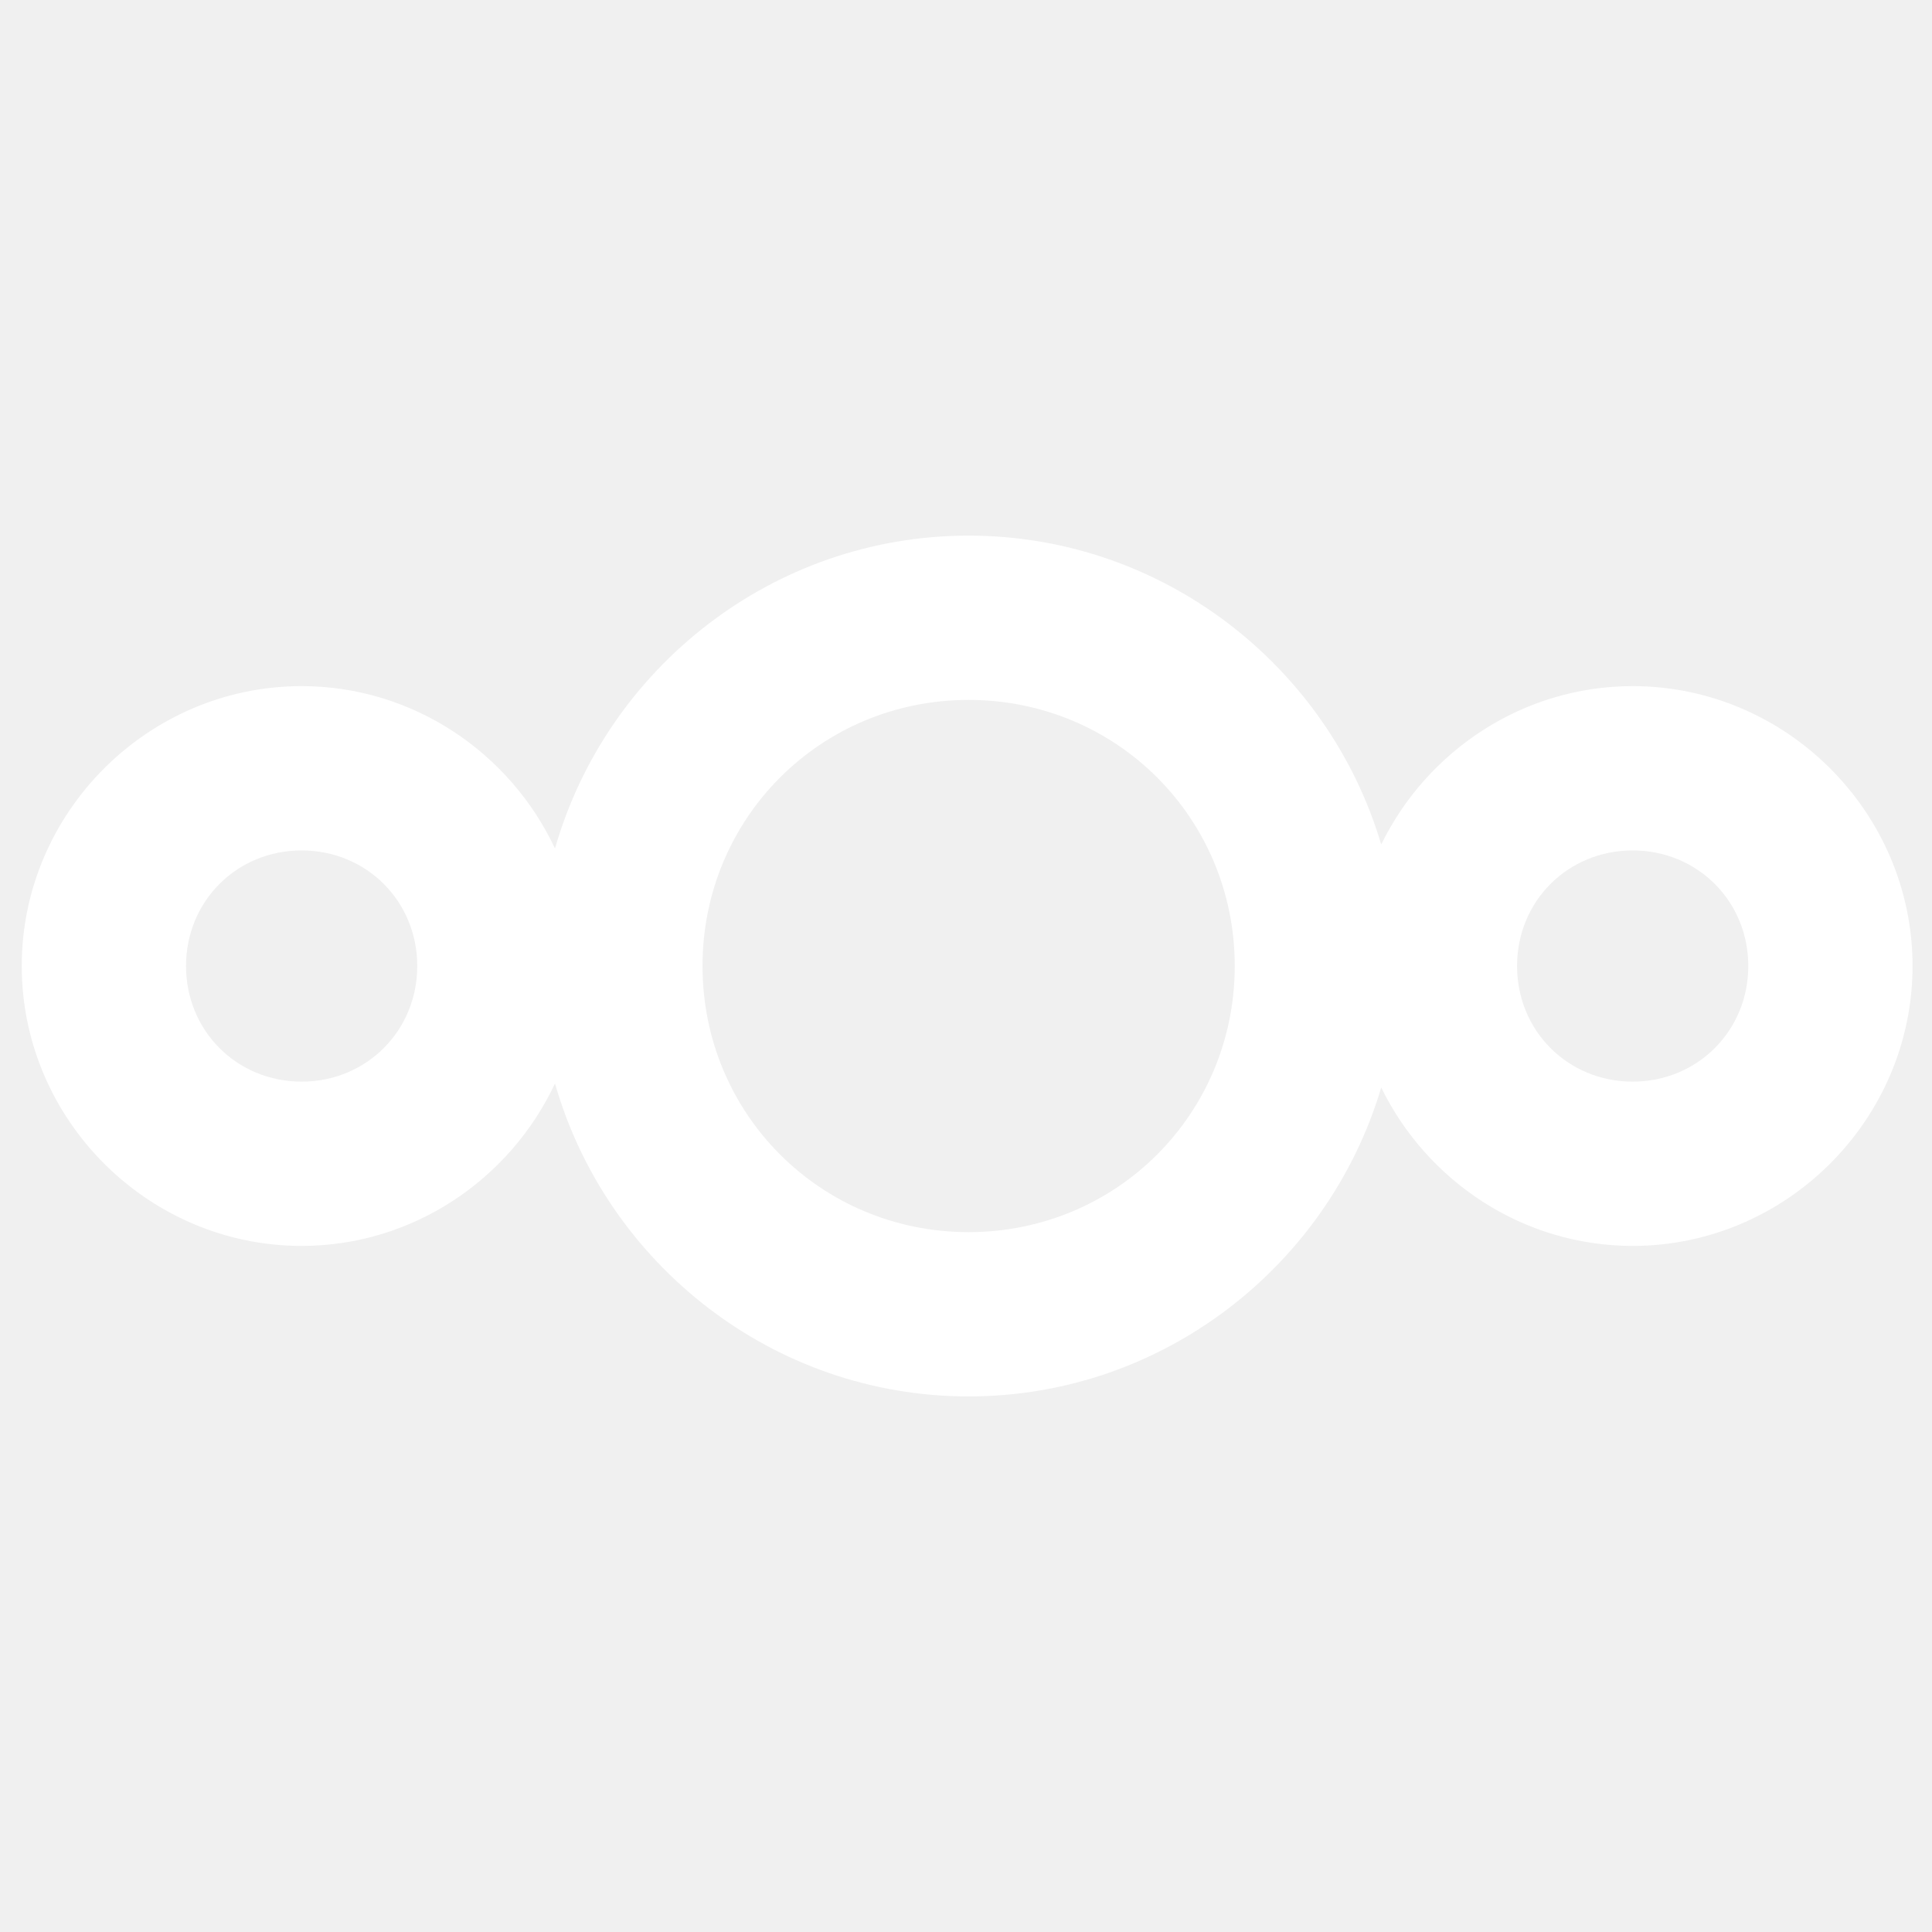
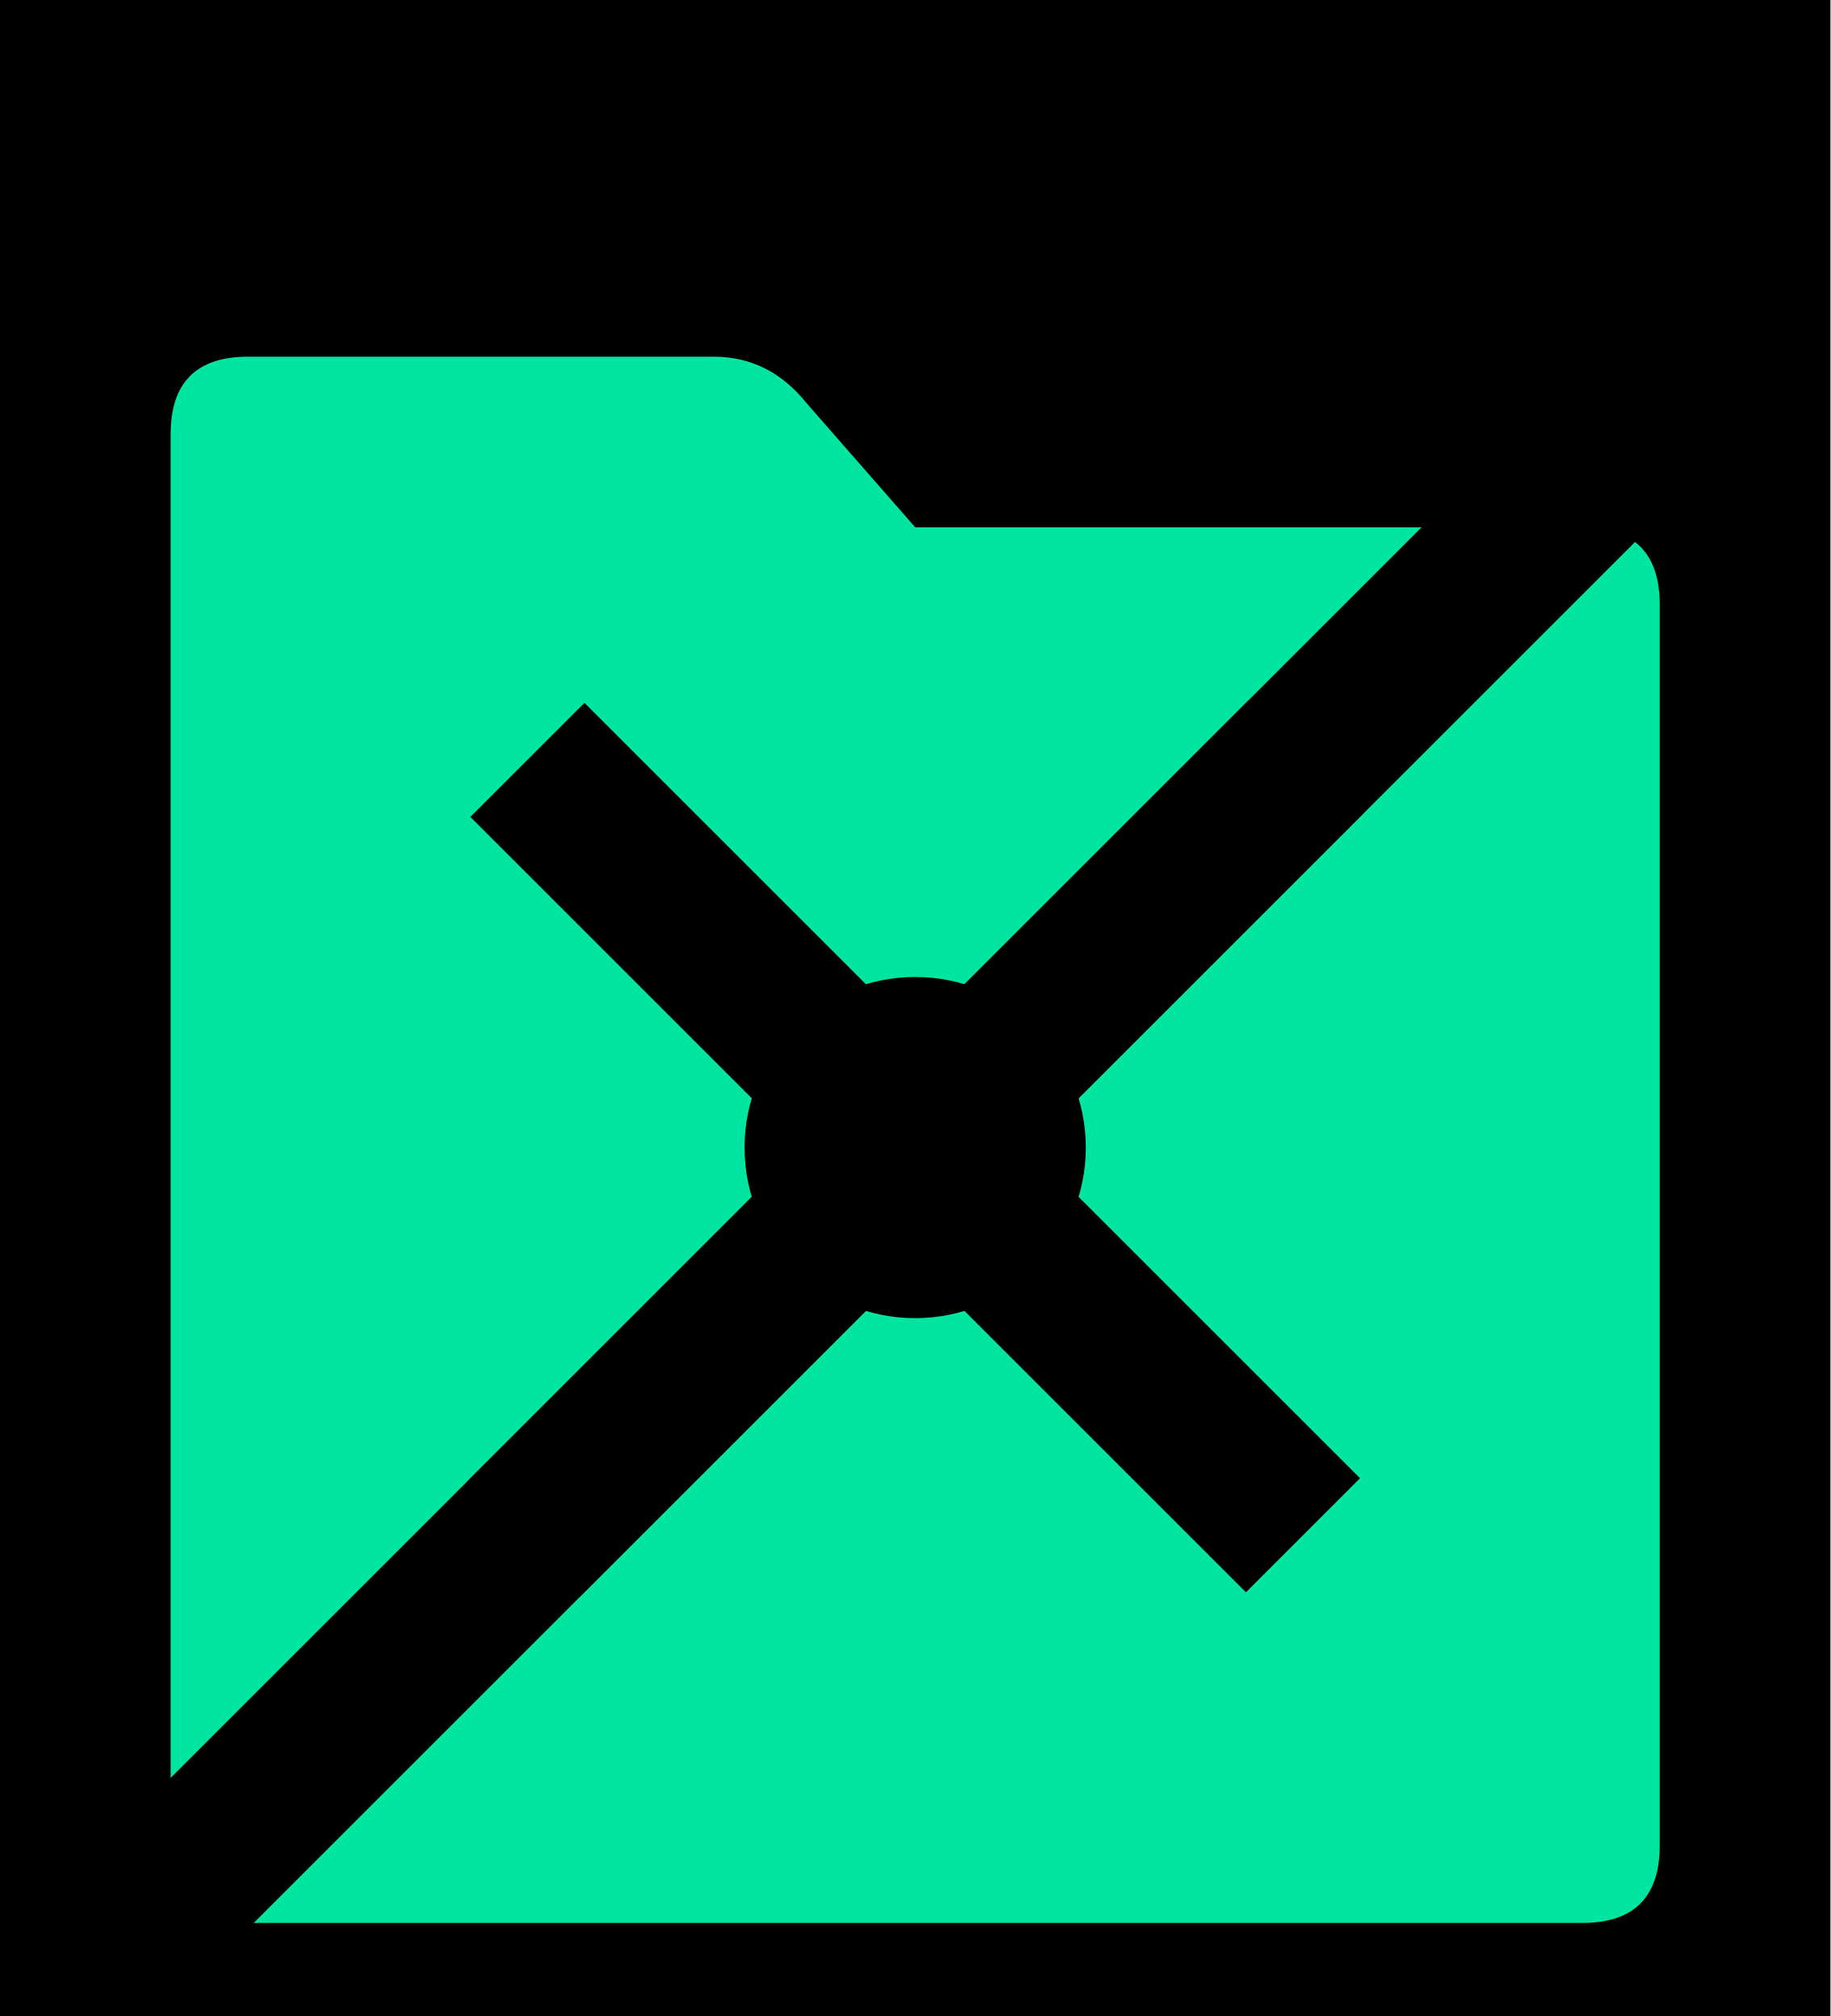
- <svg xmlns="http://www.w3.org/2000/svg" width="100%" height="100%" viewBox="0 0 116 116" version="1.1" xml:space="preserve" style="fill-rule:evenodd;clip-rule:evenodd;stroke-linejoin:round;stroke-miterlimit:2;">
-   <g transform="matrix(0.934491,0,0,0.934491,-16.6897,-5.00788)">
-     <path id="logo" d="M80.093,39.773C67.5,39.773 56.827,48.31 53.519,59.876C50.644,53.741 44.414,49.443 37.238,49.443C27.37,49.443 19.257,57.556 19.257,67.424C19.257,77.293 27.37,85.409 37.238,85.409C44.414,85.409 50.644,81.108 53.519,74.972C56.827,86.539 67.5,95.079 80.093,95.079C92.592,95.079 103.21,86.668 106.603,75.231C109.531,81.228 115.684,85.409 122.758,85.409C132.627,85.409 140.742,77.293 140.742,67.424C140.742,57.556 132.627,49.443 122.758,49.443C115.684,49.443 109.531,53.622 106.603,59.617C103.21,48.181 92.592,39.773 80.093,39.773ZM80.093,50.329C89.598,50.329 97.192,57.919 97.192,67.424C97.192,76.93 89.598,84.524 80.093,84.524C70.587,84.524 62.997,76.93 62.997,67.424C62.997,57.919 70.587,50.329 80.093,50.329ZM37.238,59.999C41.403,59.999 44.668,63.26 44.668,67.424C44.668,71.589 41.403,74.854 37.238,74.854C33.074,74.854 29.813,71.589 29.813,67.424C29.813,63.26 33.074,59.999 37.238,59.999ZM122.758,59.999C126.923,59.999 130.187,63.26 130.187,67.424C130.187,71.589 126.923,74.854 122.758,74.854C118.593,74.854 115.332,71.589 115.332,67.424C115.332,63.26 118.593,59.999 122.758,59.999Z" style="fill:white;fill-rule:nonzero;" />
+ <svg xmlns="http://www.w3.org/2000/svg" width="100%" height="100%" viewBox="0 0 590 650" version="1.1" xml:space="preserve" style="fill-rule:evenodd;clip-rule:evenodd;stroke-linejoin:round;stroke-miterlimit:2;">
+   <g id="background">
+     <path d="M0,0H590V650H0Z" style="fill:#000000;fill-rule:nonzero;" />
+   </g>
+   <g id="folder">
+     <path d="             M55,160             L55,595             Q55,620 80,620             L510,620             Q535,620 535,595             L535,195             Q535,170 510,170             L295,170             L260,130             Q248,115 230,115             L80,115             Q55,115 55,140             Z" style="fill:#00E5A0;fill-rule:nonzero;" />
+   </g>
+   <g id="mainDiagonal">
+     <path d="M510,155 L55,610" style="                 fill:none;                 stroke:#000000;                 stroke-width:52;                 stroke-linecap:round;                 stroke-linejoin:round;" />
+   </g>
+   <g id="crossTopLeft">
+     <path d="M295,370 L170,245" style="                 fill:none;                 stroke:#000000;                 stroke-width:52;                 stroke-linecap:butt;                 stroke-linejoin:round;" />
+   </g>
+   <g id="crossTopRight">
+     <path d="M295,370 L420,245" style="                 fill:none;                 stroke:#000000;                 stroke-width:52;                 stroke-linecap:round;                 stroke-linejoin:round;" />
+   </g>
+   <g id="crossBottomLeft">
+     <path d="M295,370 L170,495" style="                 fill:none;                 stroke:#000000;                 stroke-width:52;                 stroke-linecap:round;                 stroke-linejoin:round;" />
+   </g>
+   <g id="crossBottomRight">
+     <path d="M295,370 L420,495" style="                 fill:none;                 stroke:#000000;                 stroke-width:52;                 stroke-linecap:butt;                 stroke-linejoin:round;" />
+   </g>
+   <g id="centerCircle">
+     <circle cx="295" cy="370" r="55" style="fill:#000000;" />
  </g>
</svg>
